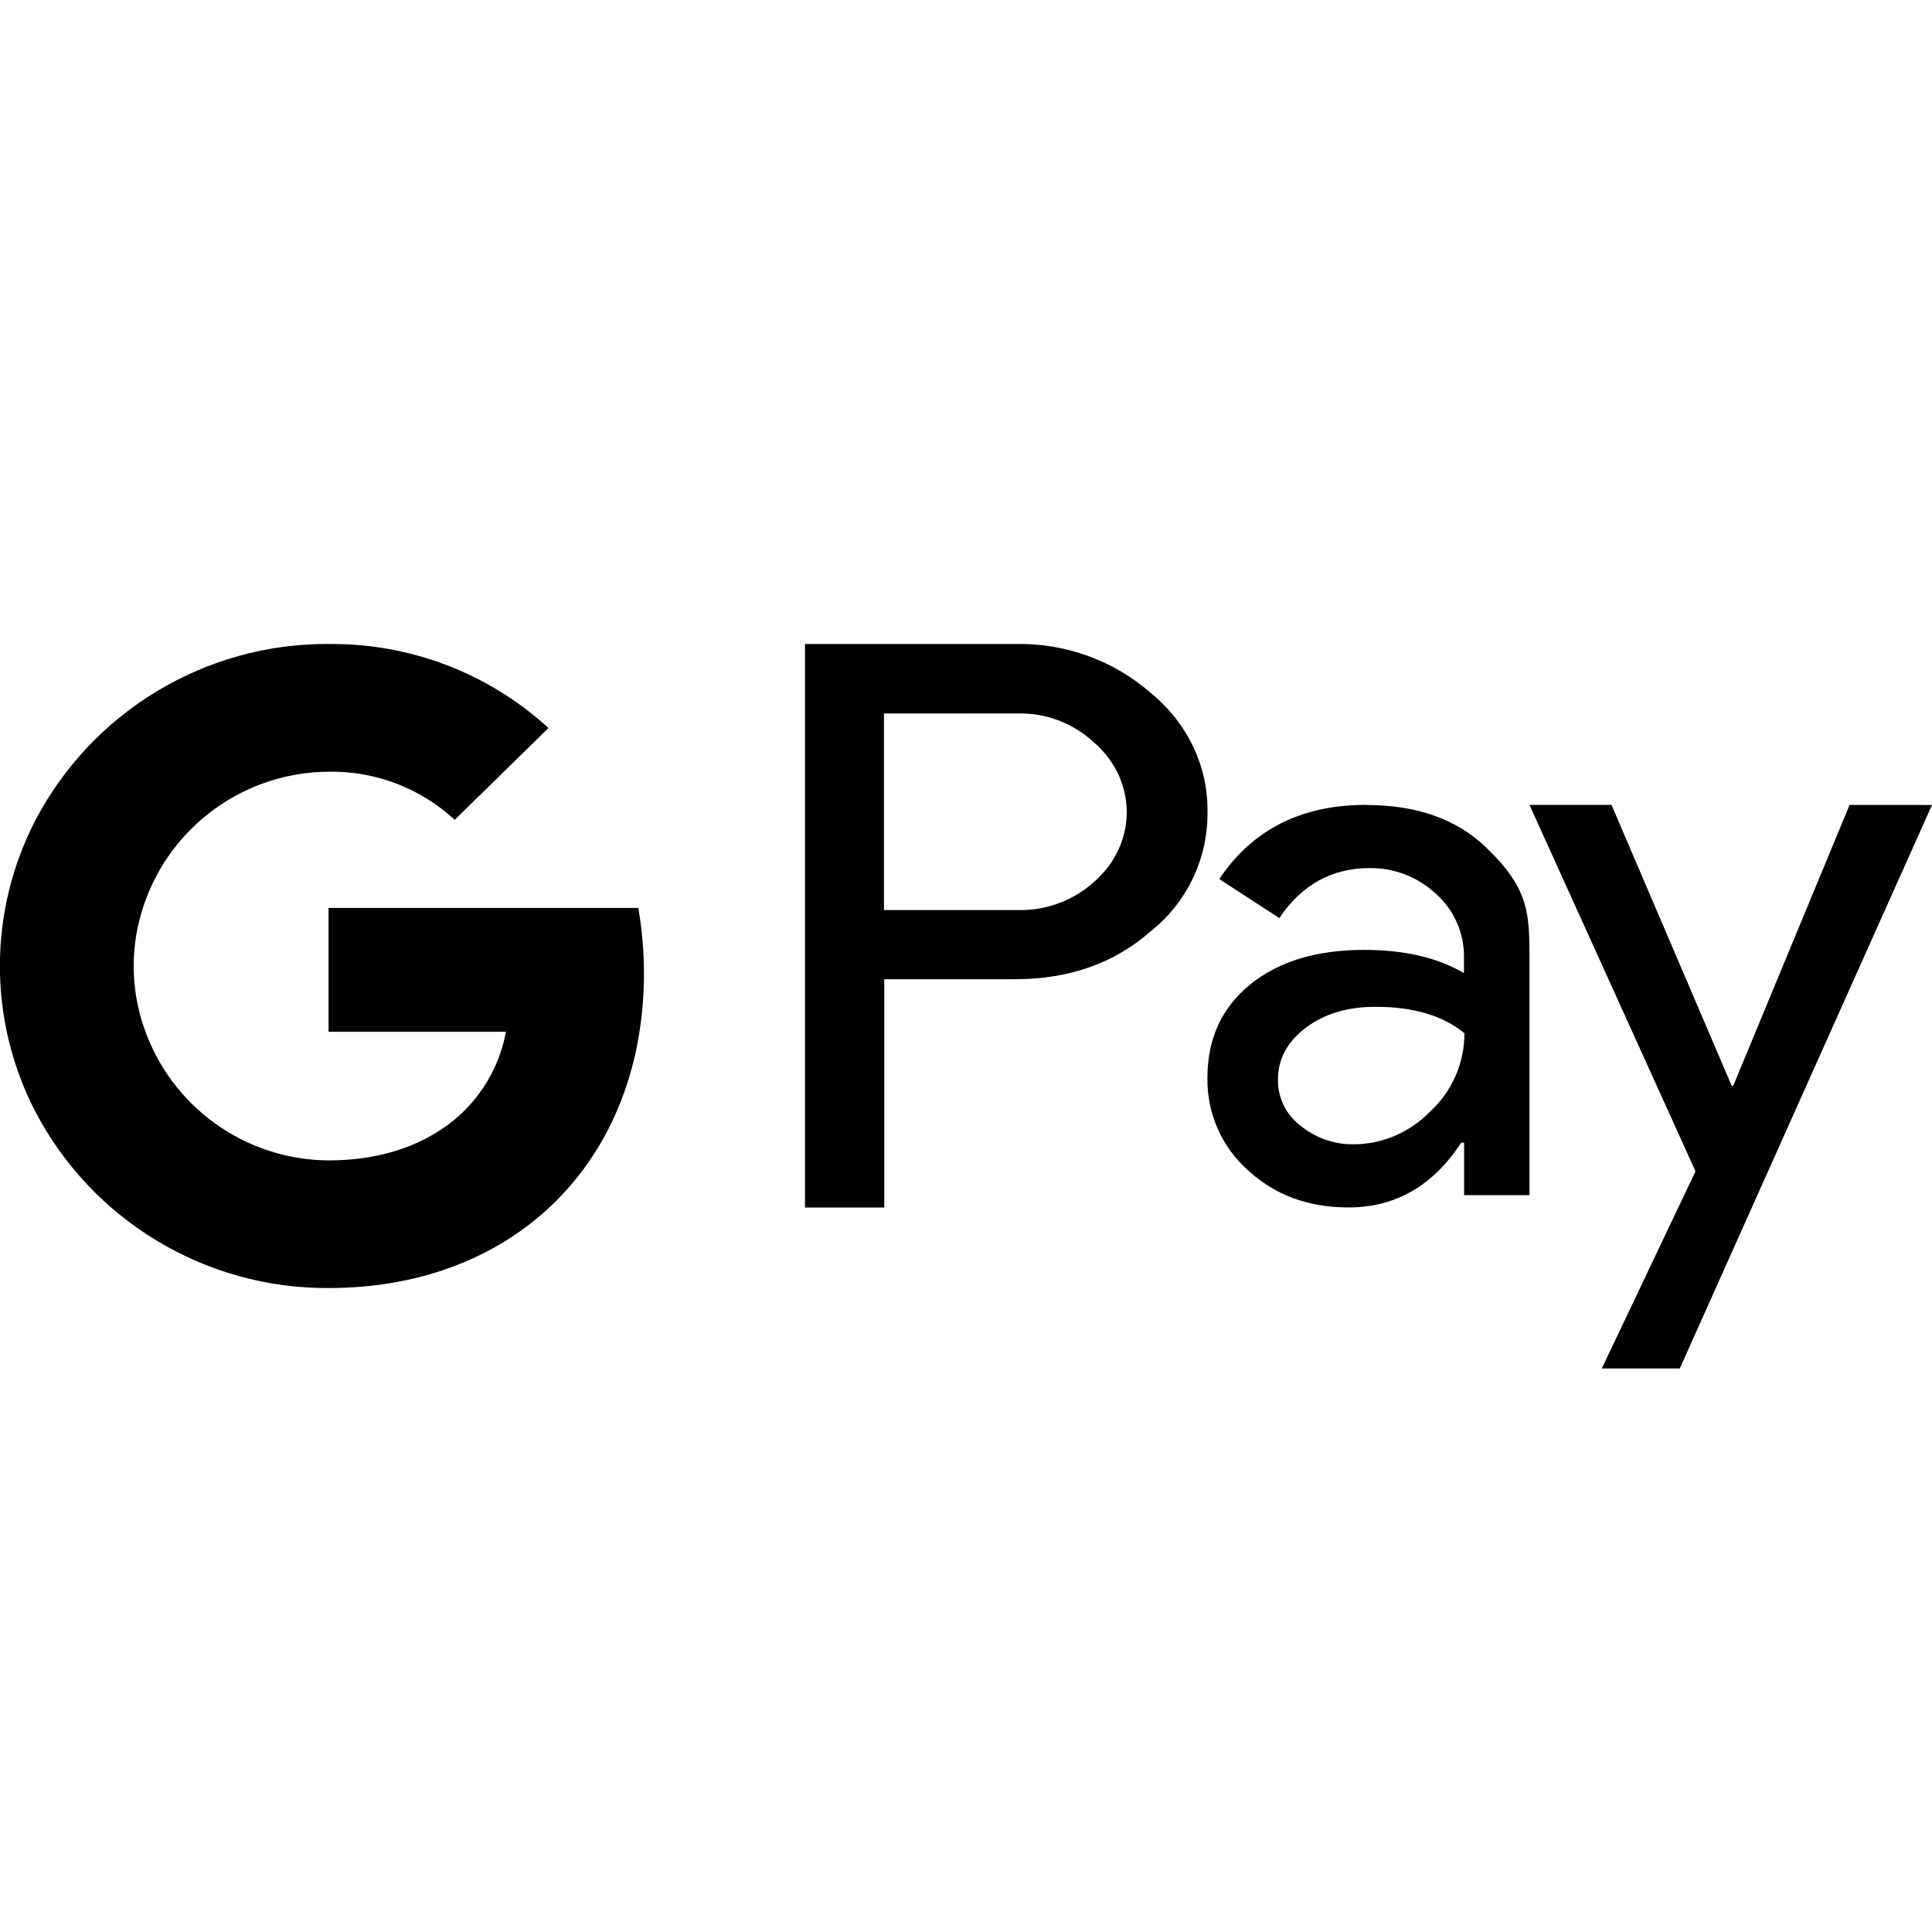
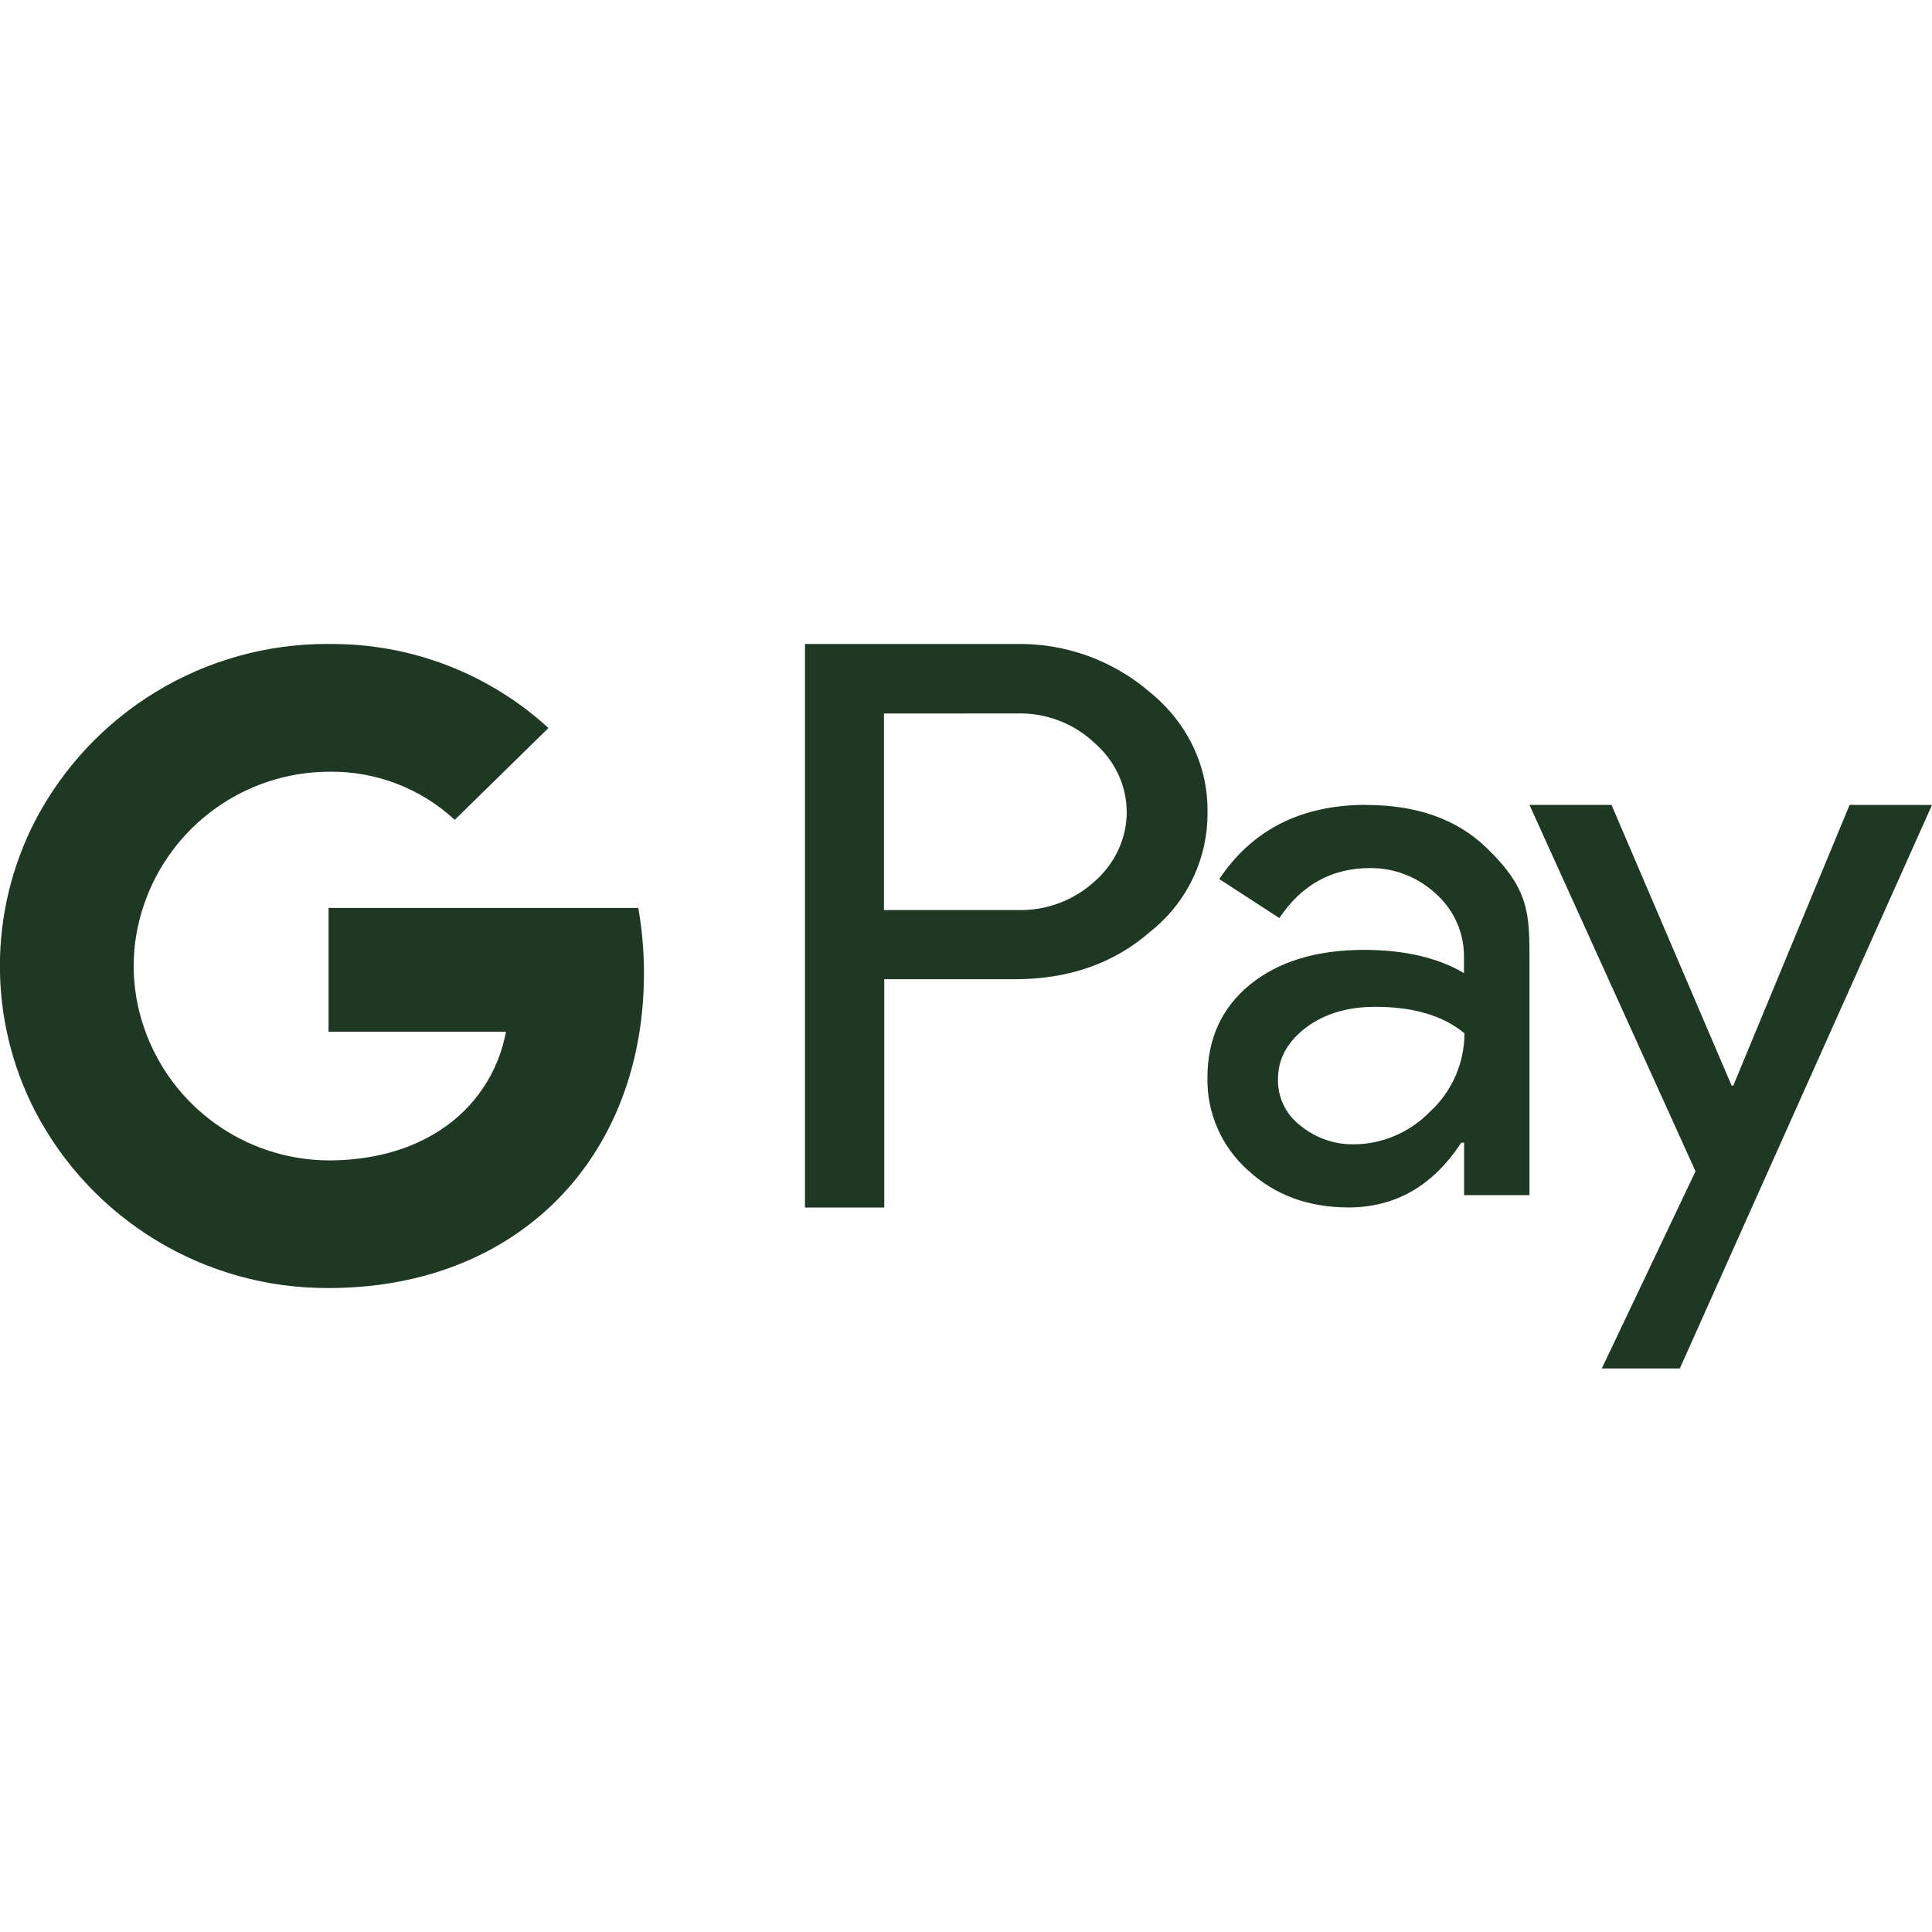
<svg xmlns="http://www.w3.org/2000/svg" viewBox="0 0 32 32">
-   <path fill="currentColor" d="m32 13.333l-4.177 9.333h-1.292l1.552-3.266l-2.75-6.068h1.359l1.99 4.651h.026l1.927-4.651zm-17.354 2.886V20h-1.313v-9.333h3.474a3.3 3.3 0 0 1 2.25.807c.615.505.953 1.219.943 1.974a2.49 2.49 0 0 1-.943 1.979c-.604.531-1.354.792-2.25.792zm-.005-4.401v3.255h2.198a1.82 1.82 0 0 0 1.297-.479c.339-.302.526-.714.526-1.141c0-.432-.188-.844-.526-1.141a1.8 1.8 0 0 0-1.297-.495zm7.989 1.515q1.251.001 1.979.698c.728.697.724 1.099.724 1.906v3.859H24.25v-.87h-.047q-.702 1.072-1.865 1.073c-.667 0-1.219-.203-1.667-.615a2 2 0 0 1-.672-1.531q-.001-.969.708-1.547q.705-.572 1.885-.573q1.008.001 1.656.385v-.271a1.38 1.38 0 0 0-.464-1.042a1.58 1.58 0 0 0-1.094-.427q-.945 0-1.5.828l-.995-.646q.821-1.228 2.432-1.229zm-1.463 4.547a.94.94 0 0 0 .375.766c.25.203.563.313.88.307c.474 0 .932-.198 1.271-.547c.359-.333.563-.802.563-1.292q-.53-.438-1.474-.438c-.464 0-.844.115-1.151.344c-.307.234-.464.516-.464.859zM5.443 10.667a5.3 5.3 0 0 1 3.641 1.391l-1.552 1.521a3 3 0 0 0-2.089-.797a3.25 3.25 0 0 0-3.057 2.198a3.12 3.12 0 0 0 0 2.042a3.25 3.25 0 0 0 3.057 2.198c.734 0 1.365-.182 1.854-.505A2.47 2.47 0 0 0 8.38 17.09H5.442v-2.052h5.13q.094.538.094 1.083c0 1.625-.594 3-1.62 3.927c-.901.813-2.135 1.286-3.604 1.286a5.45 5.45 0 0 1-4.865-2.938a5.25 5.25 0 0 1 0-4.792a5.45 5.45 0 0 1 4.859-2.938z" />
+   <path fill="#1e3823" d="m32 13.333l-4.177 9.333h-1.292l1.552-3.266l-2.75-6.068h1.359l1.99 4.651h.026l1.927-4.651zm-17.354 2.886V20h-1.313v-9.333h3.474a3.3 3.3 0 0 1 2.25.807c.615.505.953 1.219.943 1.974a2.49 2.49 0 0 1-.943 1.979c-.604.531-1.354.792-2.25.792zm-.005-4.401v3.255h2.198a1.82 1.82 0 0 0 1.297-.479c.339-.302.526-.714.526-1.141c0-.432-.188-.844-.526-1.141a1.8 1.8 0 0 0-1.297-.495zm7.989 1.515q1.251.001 1.979.698c.728.697.724 1.099.724 1.906v3.859H24.25v-.87h-.047q-.702 1.072-1.865 1.073c-.667 0-1.219-.203-1.667-.615a2 2 0 0 1-.672-1.531q-.001-.969.708-1.547q.705-.572 1.885-.573q1.008.001 1.656.385v-.271a1.38 1.38 0 0 0-.464-1.042a1.58 1.58 0 0 0-1.094-.427q-.945 0-1.5.828l-.995-.646q.821-1.228 2.432-1.229zm-1.463 4.547a.94.94 0 0 0 .375.766c.25.203.563.313.88.307c.474 0 .932-.198 1.271-.547c.359-.333.563-.802.563-1.292q-.53-.438-1.474-.438c-.464 0-.844.115-1.151.344c-.307.234-.464.516-.464.859zM5.443 10.667a5.3 5.3 0 0 1 3.641 1.391l-1.552 1.521a3 3 0 0 0-2.089-.797a3.25 3.25 0 0 0-3.057 2.198a3.12 3.12 0 0 0 0 2.042a3.25 3.25 0 0 0 3.057 2.198c.734 0 1.365-.182 1.854-.505A2.47 2.47 0 0 0 8.38 17.09H5.442v-2.052h5.13q.094.538.094 1.083c0 1.625-.594 3-1.62 3.927c-.901.813-2.135 1.286-3.604 1.286a5.45 5.45 0 0 1-4.865-2.938a5.25 5.25 0 0 1 0-4.792a5.45 5.45 0 0 1 4.859-2.938z" />
</svg>
